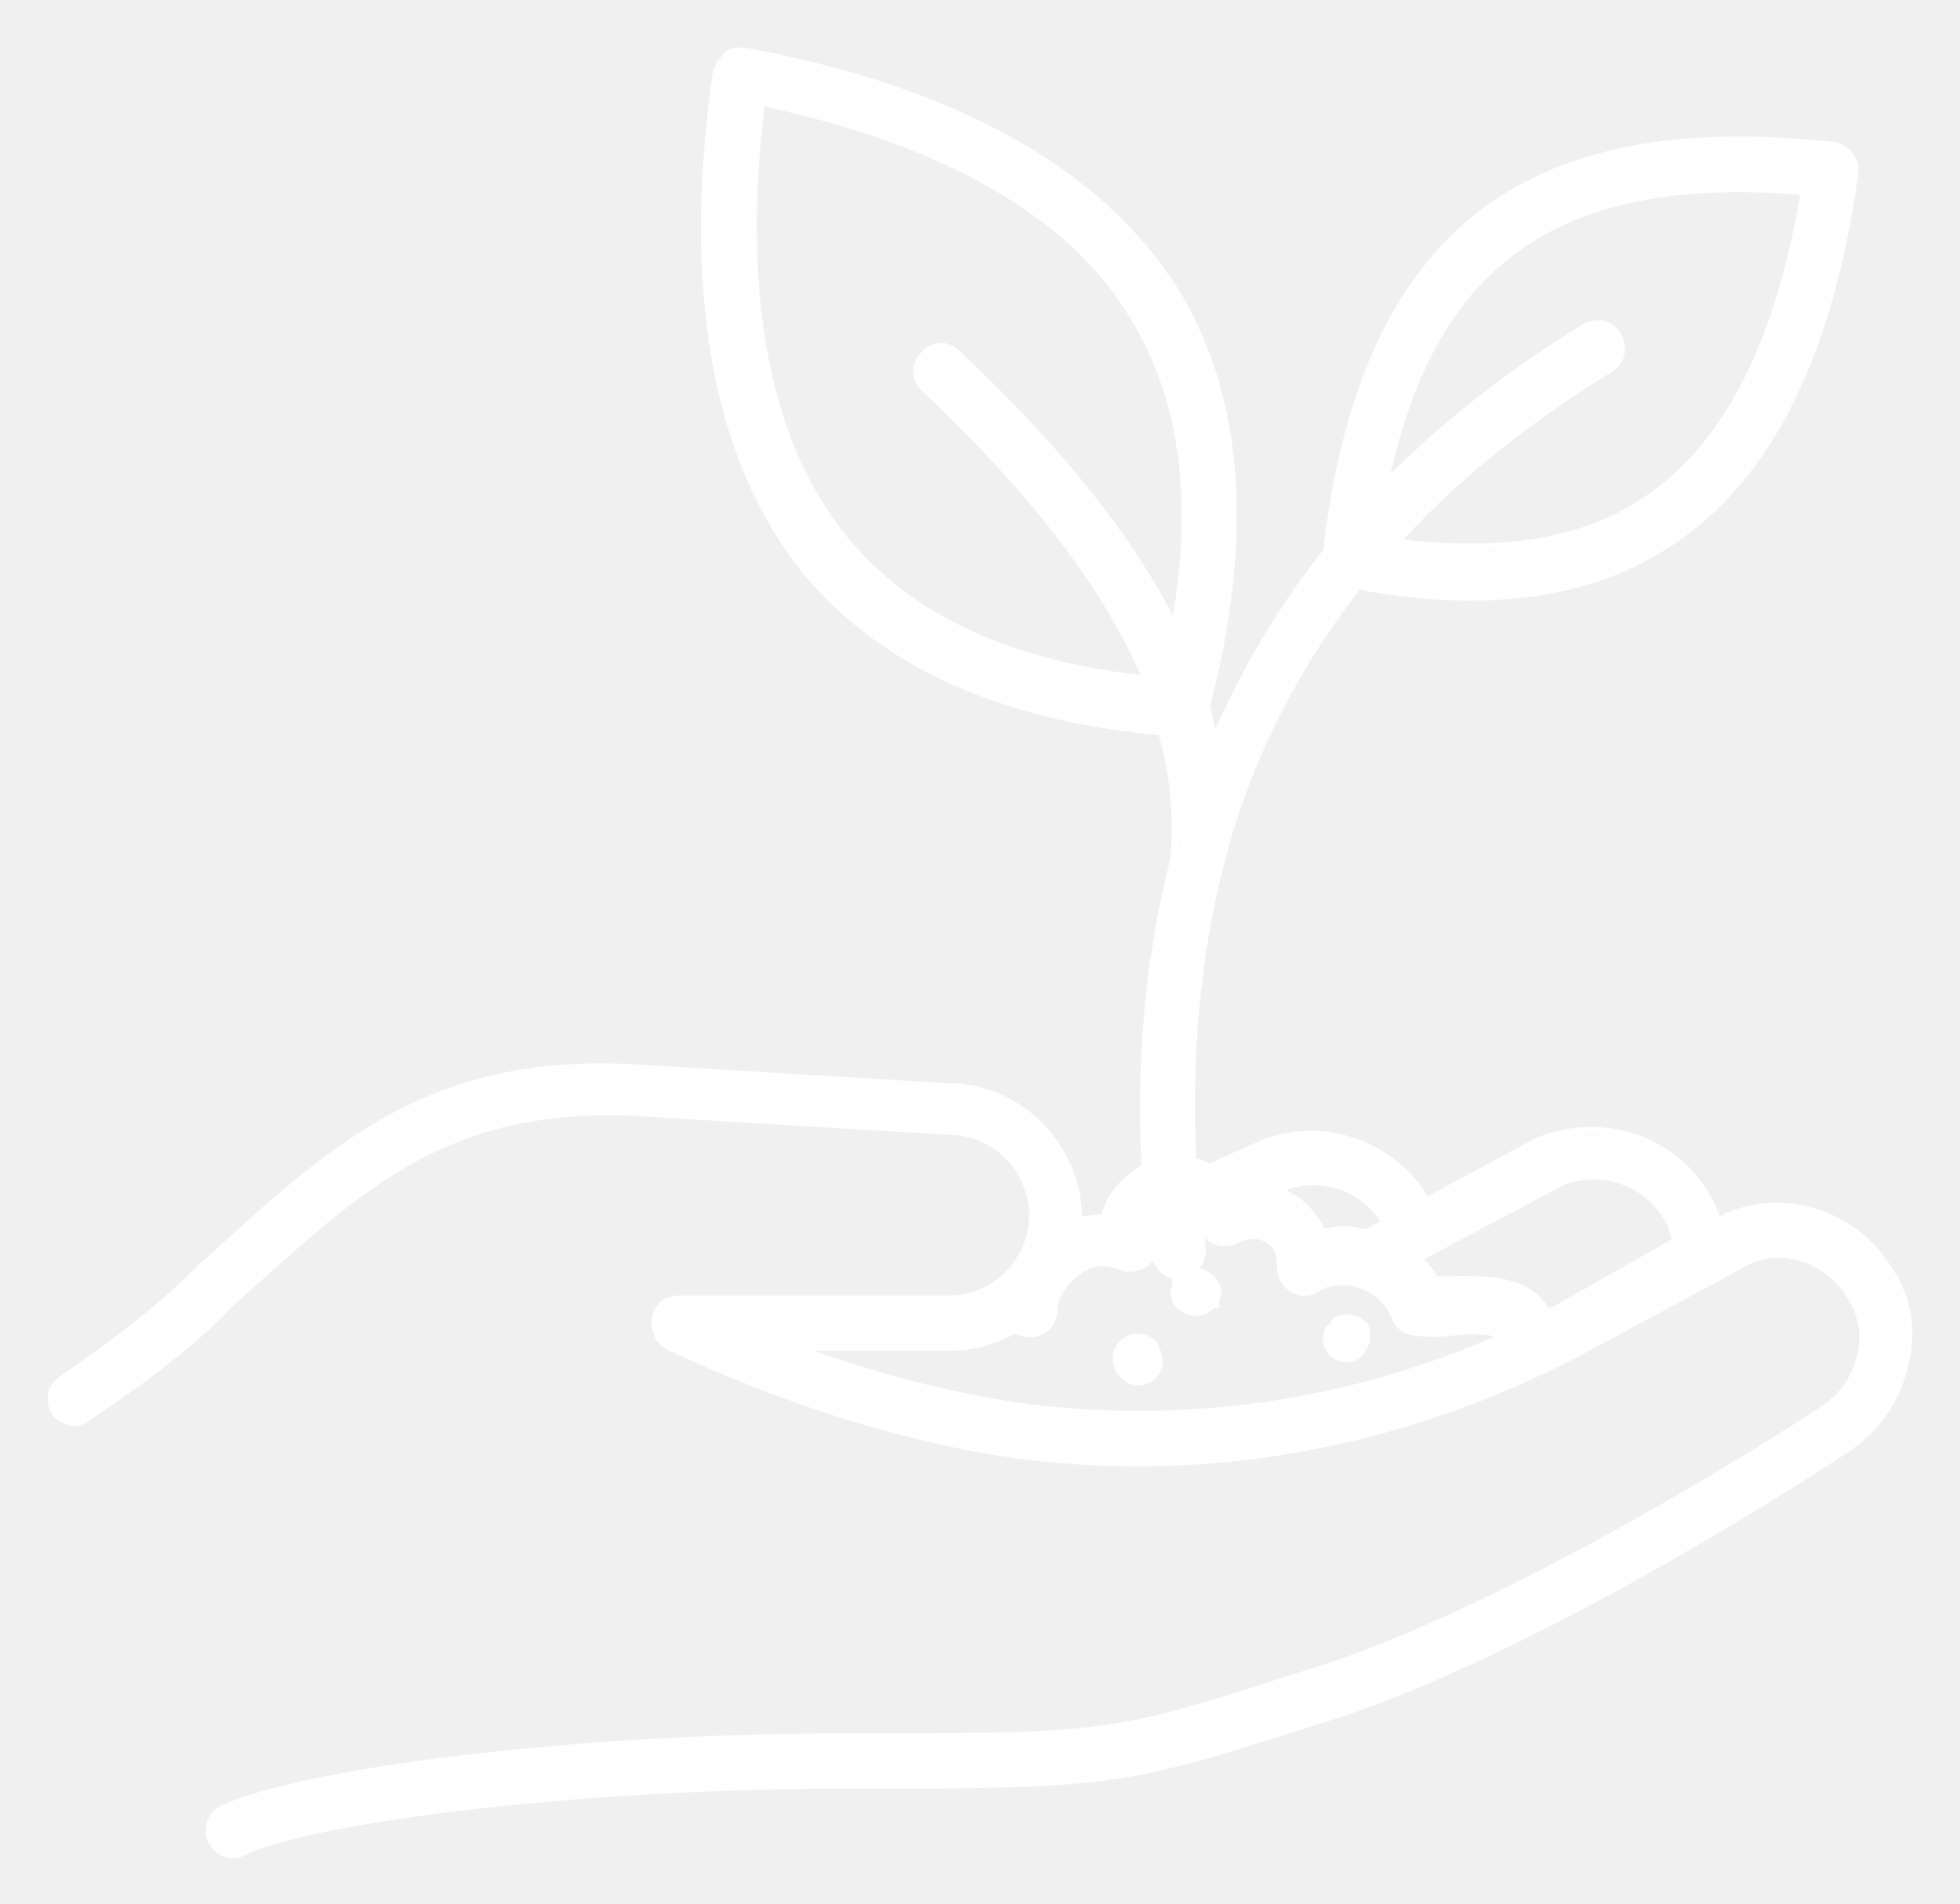
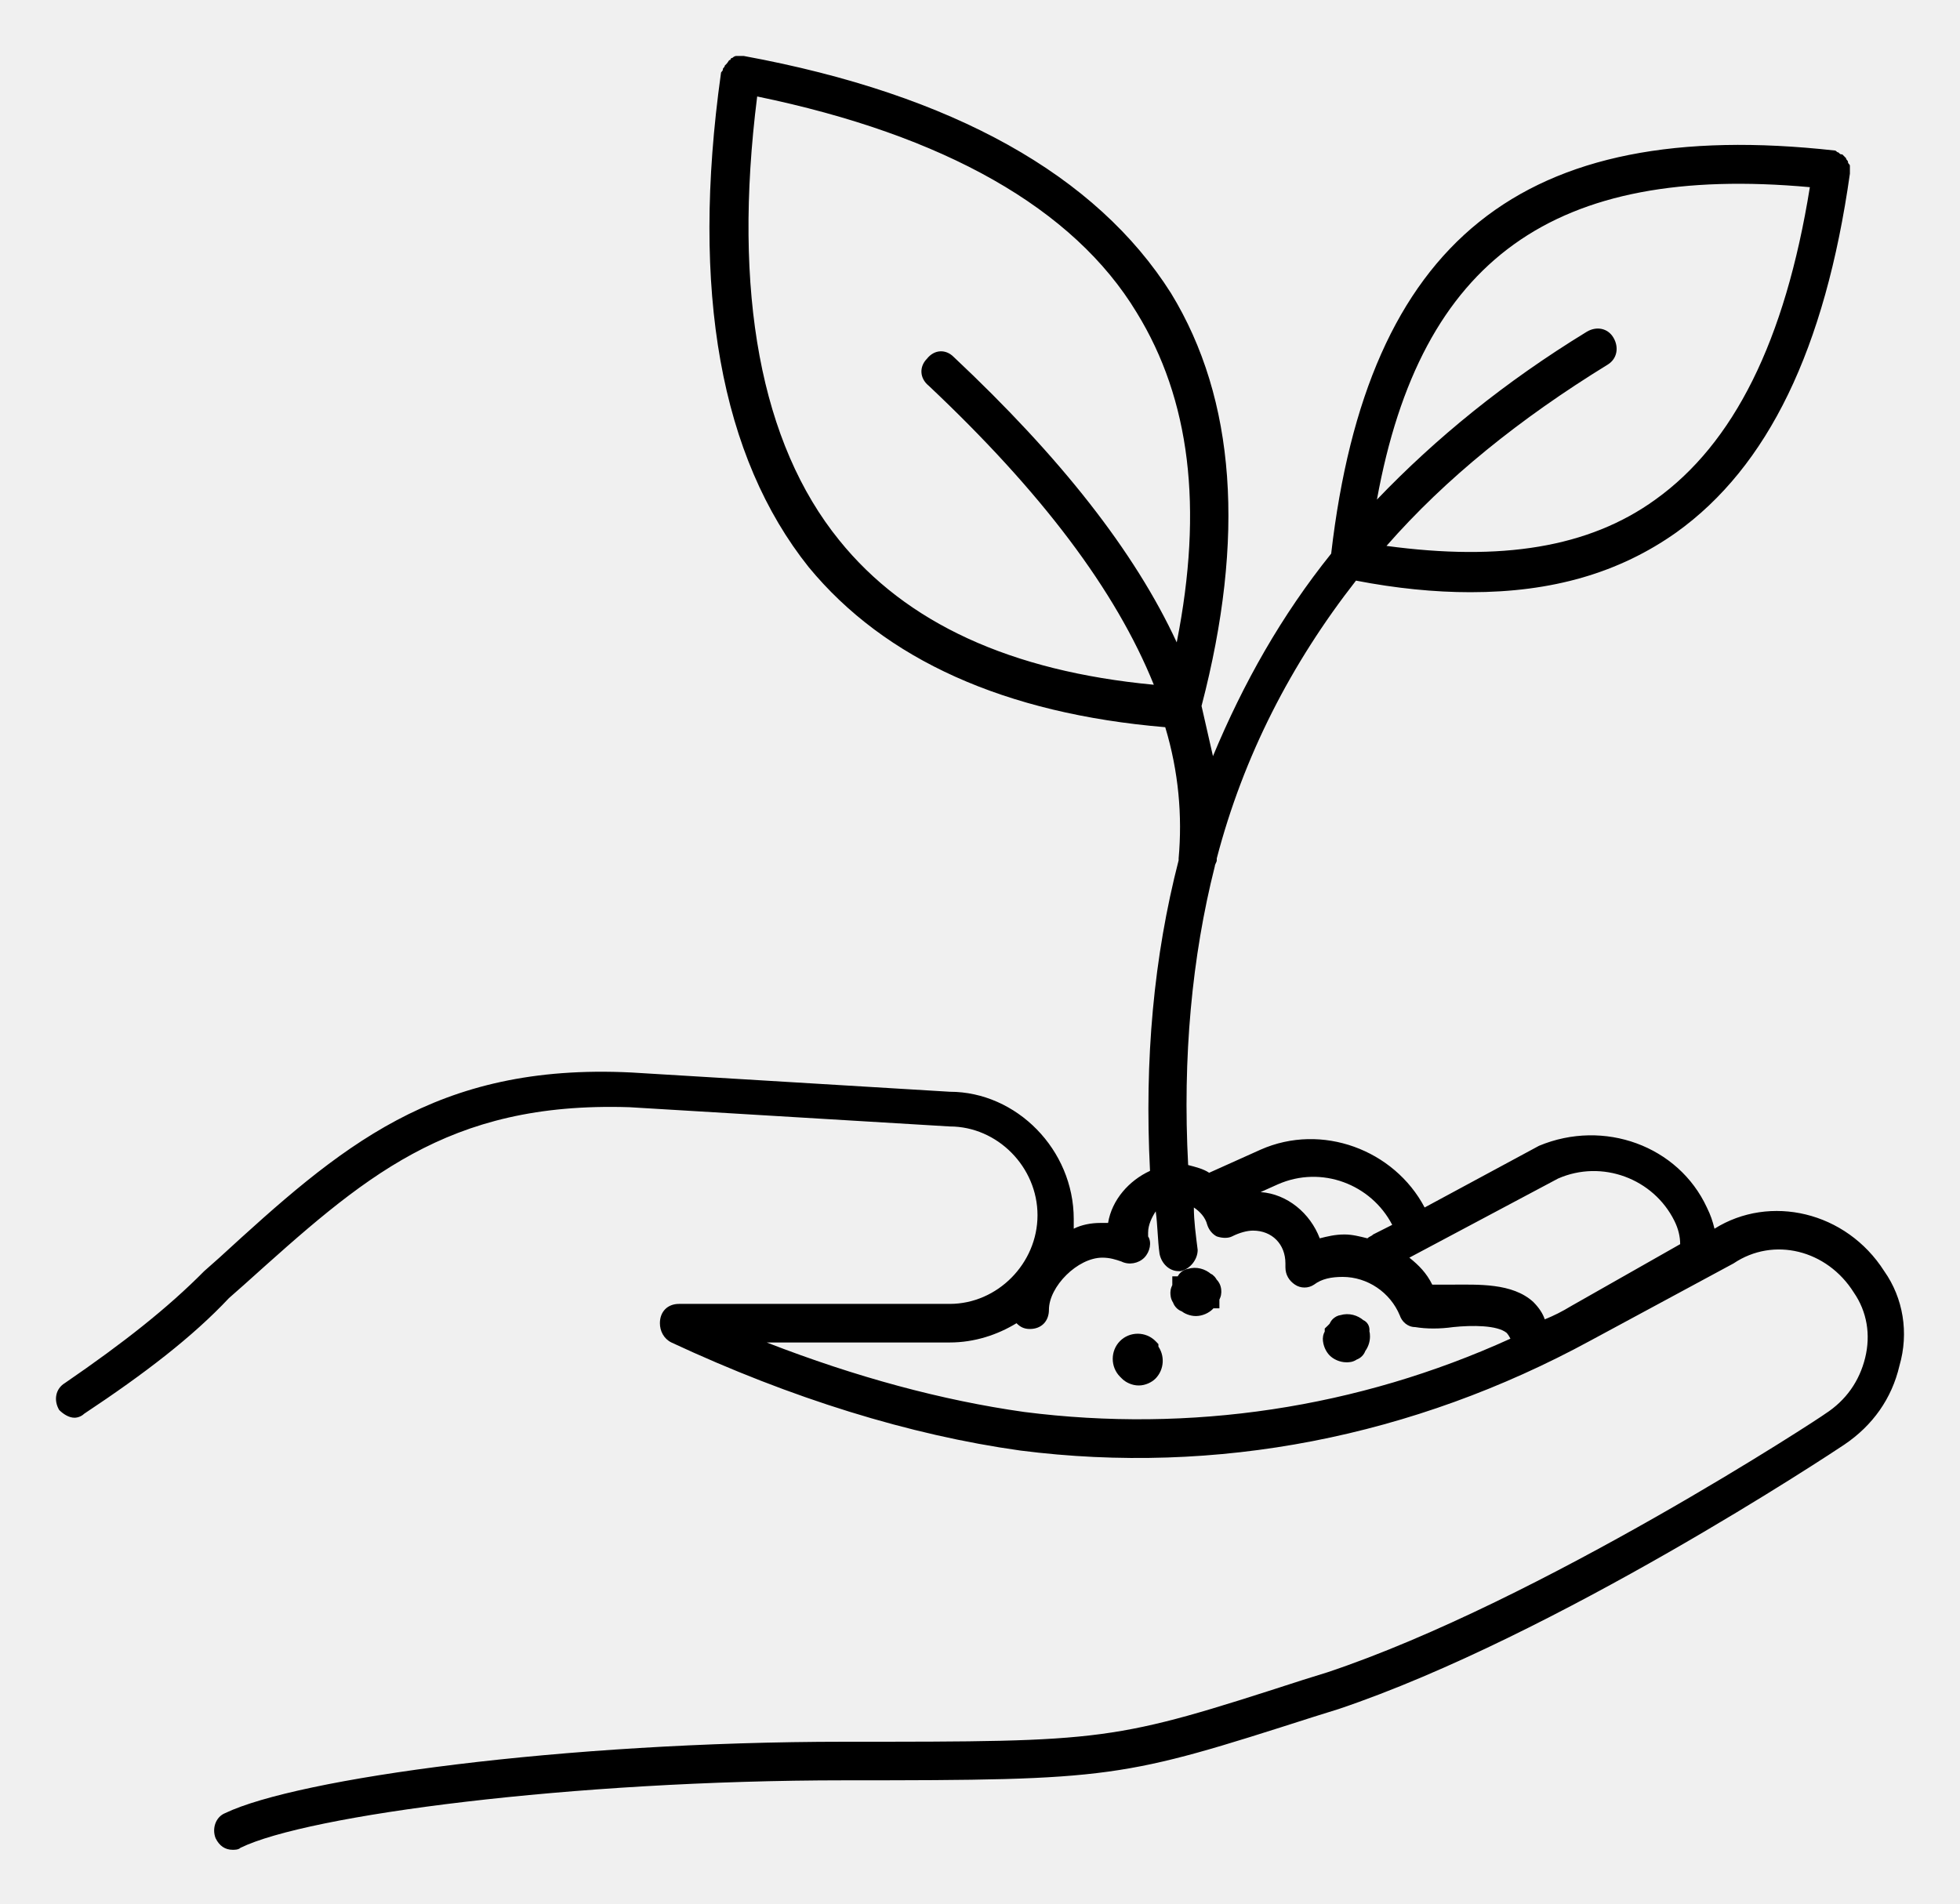
<svg xmlns="http://www.w3.org/2000/svg" width="35" height="34" viewBox="0 0 35 34" fill="none">
  <mask id="path-1-outside-1_6914_11613" maskUnits="userSpaceOnUse" x="0" y="0" width="35" height="34" fill="black">
-     <rect fill="white" width="35" height="34" />
+     <rect fill="currentColor" width="35" height="34" />
    <path d="M33.647 22.703C32.966 21.635 31.604 21.325 30.616 21.945C30.582 21.807 30.548 21.704 30.48 21.566C29.969 20.464 28.641 19.981 27.483 20.464L25.44 21.566C24.895 20.533 23.601 20.05 22.511 20.533L21.592 20.946C21.49 20.877 21.353 20.843 21.217 20.808C21.115 18.879 21.285 17.088 21.694 15.469C21.694 15.434 21.728 15.4 21.728 15.365C21.728 15.365 21.728 15.365 21.728 15.331C22.205 13.505 23.056 11.851 24.214 10.37C24.929 10.508 25.61 10.577 26.257 10.577C27.721 10.577 28.913 10.232 29.935 9.509C31.569 8.338 32.591 6.236 33.034 3.101C33.034 3.067 33.034 3.067 33.034 3.032C33.034 2.998 33.034 2.998 33.034 2.964C33.034 2.929 33 2.929 33 2.895C33 2.86 32.966 2.86 32.966 2.826L32.932 2.791L32.898 2.757C32.864 2.757 32.864 2.757 32.829 2.722C32.795 2.722 32.795 2.688 32.761 2.688C27.177 2.068 24.418 4.307 23.771 9.888C22.886 10.99 22.205 12.196 21.66 13.505C21.592 13.195 21.524 12.919 21.456 12.609C22.239 9.612 22.069 7.132 20.911 5.237C19.583 3.136 17.029 1.689 13.283 1C13.249 1 13.249 1 13.215 1C13.181 1 13.181 1 13.146 1C13.112 1 13.078 1.034 13.078 1.034C13.078 1.034 13.044 1.034 13.044 1.069C13.01 1.069 13.01 1.103 12.976 1.138L12.942 1.172C12.942 1.207 12.908 1.207 12.908 1.241C12.908 1.276 12.874 1.276 12.874 1.31C12.329 5.203 12.874 8.165 14.441 10.129C15.803 11.783 17.948 12.747 20.808 12.988C21.047 13.781 21.115 14.573 21.047 15.331V15.365C20.604 17.088 20.434 18.913 20.536 20.912C20.162 21.084 19.855 21.428 19.787 21.842C19.753 21.842 19.719 21.842 19.651 21.842C19.48 21.842 19.31 21.876 19.174 21.945C19.174 21.876 19.174 21.842 19.174 21.773C19.174 20.533 18.152 19.499 16.96 19.499L11.274 19.155C7.766 18.982 6.063 20.498 3.918 22.462L3.646 22.703C2.999 23.357 2.215 23.977 1.16 24.701C0.989 24.804 0.955 25.011 1.057 25.183C1.126 25.252 1.228 25.321 1.33 25.321C1.398 25.321 1.466 25.287 1.5 25.252C2.59 24.529 3.441 23.874 4.088 23.185L4.361 22.944C6.472 21.049 7.97 19.671 11.239 19.775L16.96 20.119C17.812 20.119 18.527 20.843 18.527 21.704C18.527 22.565 17.812 23.288 16.96 23.288H12.125C11.921 23.288 11.784 23.426 11.784 23.633C11.784 23.771 11.852 23.909 11.989 23.977C14.134 24.977 16.245 25.631 18.22 25.907C21.728 26.355 25.235 25.666 28.402 23.943L30.956 22.565C31.672 22.083 32.625 22.324 33.102 23.082C33.34 23.426 33.408 23.84 33.306 24.253C33.204 24.666 32.966 25.011 32.591 25.252C32.557 25.287 27.517 28.594 23.703 29.868L23.26 30.006C19.855 31.108 19.787 31.108 15.088 31.108C10.048 31.108 5.314 31.763 4.02 32.383C3.85 32.452 3.782 32.659 3.85 32.831C3.918 32.969 4.02 33.038 4.156 33.038C4.19 33.038 4.258 33.038 4.293 33.003C5.484 32.417 10.218 31.797 15.088 31.797C19.889 31.797 20.025 31.763 23.465 30.661L23.907 30.523C27.79 29.214 32.727 25.941 32.932 25.803C33.442 25.459 33.783 24.977 33.919 24.391C34.089 23.805 33.987 23.185 33.647 22.703ZM14.985 9.647C13.589 7.924 13.078 5.237 13.521 1.723C16.858 2.412 19.174 3.721 20.298 5.582C21.251 7.132 21.49 9.061 21.013 11.473C20.264 9.853 18.936 8.165 17.029 6.374C16.892 6.236 16.688 6.236 16.552 6.408C16.416 6.546 16.416 6.753 16.586 6.891C18.595 8.785 19.923 10.542 20.604 12.23C18.05 11.989 16.177 11.128 14.985 9.647ZM22.818 21.153C23.601 20.808 24.486 21.153 24.861 21.876L24.52 22.048C24.486 22.083 24.452 22.083 24.418 22.117C24.282 22.083 24.146 22.048 24.009 22.048C23.839 22.048 23.703 22.083 23.567 22.117C23.397 21.669 22.988 21.325 22.511 21.291L22.818 21.153ZM32.319 3.343C31.876 6.098 30.956 7.924 29.56 8.923C28.368 9.784 26.802 10.026 24.759 9.75C25.814 8.544 27.142 7.476 28.709 6.512C28.879 6.408 28.913 6.202 28.811 6.03C28.709 5.857 28.505 5.823 28.334 5.926C26.87 6.822 25.644 7.821 24.588 8.923C25.372 4.617 27.755 2.929 32.319 3.343ZM18.288 25.218C16.824 25.011 15.292 24.598 13.691 23.977H16.96C17.403 23.977 17.812 23.84 18.152 23.633C18.22 23.702 18.289 23.736 18.391 23.736C18.595 23.736 18.731 23.599 18.731 23.392C18.731 22.979 19.242 22.462 19.685 22.462C19.821 22.462 19.923 22.496 20.025 22.531C20.162 22.599 20.332 22.565 20.434 22.462C20.536 22.358 20.57 22.186 20.502 22.083C20.502 22.083 20.502 22.048 20.502 22.014C20.502 21.876 20.57 21.738 20.638 21.635C20.672 21.876 20.672 22.152 20.706 22.393C20.74 22.565 20.877 22.703 21.047 22.703H21.081C21.251 22.668 21.387 22.496 21.387 22.324C21.353 22.048 21.319 21.807 21.319 21.566C21.422 21.635 21.524 21.738 21.558 21.876C21.592 21.979 21.66 22.048 21.728 22.083C21.83 22.117 21.932 22.117 22 22.083C22.137 22.014 22.273 21.979 22.375 21.979C22.715 21.979 22.954 22.221 22.954 22.565V22.634C22.954 22.772 23.022 22.875 23.124 22.944C23.226 23.013 23.363 23.013 23.465 22.944C23.601 22.841 23.771 22.806 23.976 22.806C24.418 22.806 24.827 23.082 24.997 23.495C25.031 23.599 25.133 23.702 25.27 23.702C25.474 23.736 25.712 23.736 25.951 23.702C26.291 23.667 26.734 23.667 26.904 23.805C26.904 23.805 26.938 23.84 26.972 23.909C24.248 25.149 21.251 25.597 18.288 25.218ZM28.062 23.323C27.892 23.426 27.755 23.495 27.585 23.564C27.551 23.461 27.483 23.357 27.381 23.254C27.006 22.91 26.393 22.944 25.916 22.944C25.78 22.944 25.678 22.944 25.576 22.944C25.474 22.737 25.338 22.599 25.167 22.462L27.823 21.049C28.607 20.705 29.526 21.049 29.901 21.807C29.969 21.945 30.003 22.083 30.003 22.221L28.062 23.323Z" />
  </mask>
-   <path d="M33.647 22.703C32.966 21.635 31.604 21.325 30.616 21.945C30.582 21.807 30.548 21.704 30.48 21.566C29.969 20.464 28.641 19.981 27.483 20.464L25.44 21.566C24.895 20.533 23.601 20.05 22.511 20.533L21.592 20.946C21.49 20.877 21.353 20.843 21.217 20.808C21.115 18.879 21.285 17.088 21.694 15.469C21.694 15.434 21.728 15.4 21.728 15.365C21.728 15.365 21.728 15.365 21.728 15.331C22.205 13.505 23.056 11.851 24.214 10.37C24.929 10.508 25.61 10.577 26.257 10.577C27.721 10.577 28.913 10.232 29.935 9.509C31.569 8.338 32.591 6.236 33.034 3.101C33.034 3.067 33.034 3.067 33.034 3.032C33.034 2.998 33.034 2.998 33.034 2.964C33.034 2.929 33 2.929 33 2.895C33 2.86 32.966 2.86 32.966 2.826L32.932 2.791L32.898 2.757C32.864 2.757 32.864 2.757 32.829 2.722C32.795 2.722 32.795 2.688 32.761 2.688C27.177 2.068 24.418 4.307 23.771 9.888C22.886 10.99 22.205 12.196 21.66 13.505C21.592 13.195 21.524 12.919 21.456 12.609C22.239 9.612 22.069 7.132 20.911 5.237C19.583 3.136 17.029 1.689 13.283 1C13.249 1 13.249 1 13.215 1C13.181 1 13.181 1 13.146 1C13.112 1 13.078 1.034 13.078 1.034C13.078 1.034 13.044 1.034 13.044 1.069C13.01 1.069 13.01 1.103 12.976 1.138L12.942 1.172C12.942 1.207 12.908 1.207 12.908 1.241C12.908 1.276 12.874 1.276 12.874 1.31C12.329 5.203 12.874 8.165 14.441 10.129C15.803 11.783 17.948 12.747 20.808 12.988C21.047 13.781 21.115 14.573 21.047 15.331V15.365C20.604 17.088 20.434 18.913 20.536 20.912C20.162 21.084 19.855 21.428 19.787 21.842C19.753 21.842 19.719 21.842 19.651 21.842C19.48 21.842 19.31 21.876 19.174 21.945C19.174 21.876 19.174 21.842 19.174 21.773C19.174 20.533 18.152 19.499 16.96 19.499L11.274 19.155C7.766 18.982 6.063 20.498 3.918 22.462L3.646 22.703C2.999 23.357 2.215 23.977 1.16 24.701C0.989 24.804 0.955 25.011 1.057 25.183C1.126 25.252 1.228 25.321 1.33 25.321C1.398 25.321 1.466 25.287 1.5 25.252C2.59 24.529 3.441 23.874 4.088 23.185L4.361 22.944C6.472 21.049 7.97 19.671 11.239 19.775L16.96 20.119C17.812 20.119 18.527 20.843 18.527 21.704C18.527 22.565 17.812 23.288 16.96 23.288H12.125C11.921 23.288 11.784 23.426 11.784 23.633C11.784 23.771 11.852 23.909 11.989 23.977C14.134 24.977 16.245 25.631 18.22 25.907C21.728 26.355 25.235 25.666 28.402 23.943L30.956 22.565C31.672 22.083 32.625 22.324 33.102 23.082C33.34 23.426 33.408 23.84 33.306 24.253C33.204 24.666 32.966 25.011 32.591 25.252C32.557 25.287 27.517 28.594 23.703 29.868L23.26 30.006C19.855 31.108 19.787 31.108 15.088 31.108C10.048 31.108 5.314 31.763 4.02 32.383C3.85 32.452 3.782 32.659 3.85 32.831C3.918 32.969 4.02 33.038 4.156 33.038C4.19 33.038 4.258 33.038 4.293 33.003C5.484 32.417 10.218 31.797 15.088 31.797C19.889 31.797 20.025 31.763 23.465 30.661L23.907 30.523C27.79 29.214 32.727 25.941 32.932 25.803C33.442 25.459 33.783 24.977 33.919 24.391C34.089 23.805 33.987 23.185 33.647 22.703ZM14.985 9.647C13.589 7.924 13.078 5.237 13.521 1.723C16.858 2.412 19.174 3.721 20.298 5.582C21.251 7.132 21.49 9.061 21.013 11.473C20.264 9.853 18.936 8.165 17.029 6.374C16.892 6.236 16.688 6.236 16.552 6.408C16.416 6.546 16.416 6.753 16.586 6.891C18.595 8.785 19.923 10.542 20.604 12.23C18.05 11.989 16.177 11.128 14.985 9.647ZM22.818 21.153C23.601 20.808 24.486 21.153 24.861 21.876L24.52 22.048C24.486 22.083 24.452 22.083 24.418 22.117C24.282 22.083 24.146 22.048 24.009 22.048C23.839 22.048 23.703 22.083 23.567 22.117C23.397 21.669 22.988 21.325 22.511 21.291L22.818 21.153ZM32.319 3.343C31.876 6.098 30.956 7.924 29.56 8.923C28.368 9.784 26.802 10.026 24.759 9.75C25.814 8.544 27.142 7.476 28.709 6.512C28.879 6.408 28.913 6.202 28.811 6.03C28.709 5.857 28.505 5.823 28.334 5.926C26.87 6.822 25.644 7.821 24.588 8.923C25.372 4.617 27.755 2.929 32.319 3.343ZM18.288 25.218C16.824 25.011 15.292 24.598 13.691 23.977H16.96C17.403 23.977 17.812 23.84 18.152 23.633C18.22 23.702 18.289 23.736 18.391 23.736C18.595 23.736 18.731 23.599 18.731 23.392C18.731 22.979 19.242 22.462 19.685 22.462C19.821 22.462 19.923 22.496 20.025 22.531C20.162 22.599 20.332 22.565 20.434 22.462C20.536 22.358 20.57 22.186 20.502 22.083C20.502 22.083 20.502 22.048 20.502 22.014C20.502 21.876 20.57 21.738 20.638 21.635C20.672 21.876 20.672 22.152 20.706 22.393C20.74 22.565 20.877 22.703 21.047 22.703H21.081C21.251 22.668 21.387 22.496 21.387 22.324C21.353 22.048 21.319 21.807 21.319 21.566C21.422 21.635 21.524 21.738 21.558 21.876C21.592 21.979 21.66 22.048 21.728 22.083C21.83 22.117 21.932 22.117 22 22.083C22.137 22.014 22.273 21.979 22.375 21.979C22.715 21.979 22.954 22.221 22.954 22.565V22.634C22.954 22.772 23.022 22.875 23.124 22.944C23.226 23.013 23.363 23.013 23.465 22.944C23.601 22.841 23.771 22.806 23.976 22.806C24.418 22.806 24.827 23.082 24.997 23.495C25.031 23.599 25.133 23.702 25.27 23.702C25.474 23.736 25.712 23.736 25.951 23.702C26.291 23.667 26.734 23.667 26.904 23.805C26.904 23.805 26.938 23.84 26.972 23.909C24.248 25.149 21.251 25.597 18.288 25.218ZM28.062 23.323C27.892 23.426 27.755 23.495 27.585 23.564C27.551 23.461 27.483 23.357 27.381 23.254C27.006 22.91 26.393 22.944 25.916 22.944C25.78 22.944 25.678 22.944 25.576 22.944C25.474 22.737 25.338 22.599 25.167 22.462L27.823 21.049C28.607 20.705 29.526 21.049 29.901 21.807C29.969 21.945 30.003 22.083 30.003 22.221L28.062 23.323Z" fill="white" />
-   <path d="M33.647 22.703C32.966 21.635 31.604 21.325 30.616 21.945C30.582 21.807 30.548 21.704 30.48 21.566C29.969 20.464 28.641 19.981 27.483 20.464L25.44 21.566C24.895 20.533 23.601 20.05 22.511 20.533L21.592 20.946C21.49 20.877 21.353 20.843 21.217 20.808C21.115 18.879 21.285 17.088 21.694 15.469C21.694 15.434 21.728 15.4 21.728 15.365C21.728 15.365 21.728 15.365 21.728 15.331C22.205 13.505 23.056 11.851 24.214 10.37C24.929 10.508 25.61 10.577 26.257 10.577C27.721 10.577 28.913 10.232 29.935 9.509C31.569 8.338 32.591 6.236 33.034 3.101C33.034 3.067 33.034 3.067 33.034 3.032C33.034 2.998 33.034 2.998 33.034 2.964C33.034 2.929 33 2.929 33 2.895C33 2.86 32.966 2.86 32.966 2.826L32.932 2.791L32.898 2.757C32.864 2.757 32.864 2.757 32.829 2.722C32.795 2.722 32.795 2.688 32.761 2.688C27.177 2.068 24.418 4.307 23.771 9.888C22.886 10.99 22.205 12.196 21.66 13.505C21.592 13.195 21.524 12.919 21.456 12.609C22.239 9.612 22.069 7.132 20.911 5.237C19.583 3.136 17.029 1.689 13.283 1C13.249 1 13.249 1 13.215 1C13.181 1 13.181 1 13.146 1C13.112 1 13.078 1.034 13.078 1.034C13.078 1.034 13.044 1.034 13.044 1.069C13.01 1.069 13.01 1.103 12.976 1.138L12.942 1.172C12.942 1.207 12.908 1.207 12.908 1.241C12.908 1.276 12.874 1.276 12.874 1.31C12.329 5.203 12.874 8.165 14.441 10.129C15.803 11.783 17.948 12.747 20.808 12.988C21.047 13.781 21.115 14.573 21.047 15.331V15.365C20.604 17.088 20.434 18.913 20.536 20.912C20.162 21.084 19.855 21.428 19.787 21.842C19.753 21.842 19.719 21.842 19.651 21.842C19.48 21.842 19.31 21.876 19.174 21.945C19.174 21.876 19.174 21.842 19.174 21.773C19.174 20.533 18.152 19.499 16.96 19.499L11.274 19.155C7.766 18.982 6.063 20.498 3.918 22.462L3.646 22.703C2.999 23.357 2.215 23.977 1.16 24.701C0.989 24.804 0.955 25.011 1.057 25.183C1.126 25.252 1.228 25.321 1.33 25.321C1.398 25.321 1.466 25.287 1.5 25.252C2.59 24.529 3.441 23.874 4.088 23.185L4.361 22.944C6.472 21.049 7.97 19.671 11.239 19.775L16.96 20.119C17.812 20.119 18.527 20.843 18.527 21.704C18.527 22.565 17.812 23.288 16.96 23.288H12.125C11.921 23.288 11.784 23.426 11.784 23.633C11.784 23.771 11.852 23.909 11.989 23.977C14.134 24.977 16.245 25.631 18.22 25.907C21.728 26.355 25.235 25.666 28.402 23.943L30.956 22.565C31.672 22.083 32.625 22.324 33.102 23.082C33.34 23.426 33.408 23.84 33.306 24.253C33.204 24.666 32.966 25.011 32.591 25.252C32.557 25.287 27.517 28.594 23.703 29.868L23.26 30.006C19.855 31.108 19.787 31.108 15.088 31.108C10.048 31.108 5.314 31.763 4.02 32.383C3.85 32.452 3.782 32.659 3.85 32.831C3.918 32.969 4.02 33.038 4.156 33.038C4.19 33.038 4.258 33.038 4.293 33.003C5.484 32.417 10.218 31.797 15.088 31.797C19.889 31.797 20.025 31.763 23.465 30.661L23.907 30.523C27.79 29.214 32.727 25.941 32.932 25.803C33.442 25.459 33.783 24.977 33.919 24.391C34.089 23.805 33.987 23.185 33.647 22.703ZM14.985 9.647C13.589 7.924 13.078 5.237 13.521 1.723C16.858 2.412 19.174 3.721 20.298 5.582C21.251 7.132 21.49 9.061 21.013 11.473C20.264 9.853 18.936 8.165 17.029 6.374C16.892 6.236 16.688 6.236 16.552 6.408C16.416 6.546 16.416 6.753 16.586 6.891C18.595 8.785 19.923 10.542 20.604 12.23C18.05 11.989 16.177 11.128 14.985 9.647ZM22.818 21.153C23.601 20.808 24.486 21.153 24.861 21.876L24.52 22.048C24.486 22.083 24.452 22.083 24.418 22.117C24.282 22.083 24.146 22.048 24.009 22.048C23.839 22.048 23.703 22.083 23.567 22.117C23.397 21.669 22.988 21.325 22.511 21.291L22.818 21.153ZM32.319 3.343C31.876 6.098 30.956 7.924 29.56 8.923C28.368 9.784 26.802 10.026 24.759 9.75C25.814 8.544 27.142 7.476 28.709 6.512C28.879 6.408 28.913 6.202 28.811 6.03C28.709 5.857 28.505 5.823 28.334 5.926C26.87 6.822 25.644 7.821 24.588 8.923C25.372 4.617 27.755 2.929 32.319 3.343ZM18.288 25.218C16.824 25.011 15.292 24.598 13.691 23.977H16.96C17.403 23.977 17.812 23.84 18.152 23.633C18.22 23.702 18.289 23.736 18.391 23.736C18.595 23.736 18.731 23.599 18.731 23.392C18.731 22.979 19.242 22.462 19.685 22.462C19.821 22.462 19.923 22.496 20.025 22.531C20.162 22.599 20.332 22.565 20.434 22.462C20.536 22.358 20.57 22.186 20.502 22.083C20.502 22.083 20.502 22.048 20.502 22.014C20.502 21.876 20.57 21.738 20.638 21.635C20.672 21.876 20.672 22.152 20.706 22.393C20.74 22.565 20.877 22.703 21.047 22.703H21.081C21.251 22.668 21.387 22.496 21.387 22.324C21.353 22.048 21.319 21.807 21.319 21.566C21.422 21.635 21.524 21.738 21.558 21.876C21.592 21.979 21.66 22.048 21.728 22.083C21.83 22.117 21.932 22.117 22 22.083C22.137 22.014 22.273 21.979 22.375 21.979C22.715 21.979 22.954 22.221 22.954 22.565V22.634C22.954 22.772 23.022 22.875 23.124 22.944C23.226 23.013 23.363 23.013 23.465 22.944C23.601 22.841 23.771 22.806 23.976 22.806C24.418 22.806 24.827 23.082 24.997 23.495C25.031 23.599 25.133 23.702 25.27 23.702C25.474 23.736 25.712 23.736 25.951 23.702C26.291 23.667 26.734 23.667 26.904 23.805C26.904 23.805 26.938 23.84 26.972 23.909C24.248 25.149 21.251 25.597 18.288 25.218ZM28.062 23.323C27.892 23.426 27.755 23.495 27.585 23.564C27.551 23.461 27.483 23.357 27.381 23.254C27.006 22.91 26.393 22.944 25.916 22.944C25.78 22.944 25.678 22.944 25.576 22.944C25.474 22.737 25.338 22.599 25.167 22.462L27.823 21.049C28.607 20.705 29.526 21.049 29.901 21.807C29.969 21.945 30.003 22.083 30.003 22.221L28.062 23.323Z" stroke="white" stroke-width="0.3" mask="url(#path-1-outside-1_6914_11613)" />
-   <path d="M20.595 24.08V24.043L20.569 24.016C20.431 23.877 20.202 23.877 20.064 24.016C19.927 24.155 19.927 24.384 20.064 24.523L20.099 24.558C20.148 24.608 20.239 24.654 20.334 24.654C20.428 24.654 20.519 24.608 20.569 24.558C20.697 24.428 20.706 24.221 20.595 24.08V24.08Z" fill="white" stroke="white" stroke-width="0.182" />
-   <path d="M21.088 22.884C21.087 22.885 21.087 22.886 21.086 22.887H21.025V22.973C21.024 22.976 21.021 22.981 21.017 22.989C21.017 22.99 21.017 22.99 21.017 22.99C21.013 22.998 21.007 23.011 21.002 23.024C20.997 23.038 20.991 23.058 20.991 23.081C20.991 23.082 20.991 23.083 20.991 23.084C20.991 23.116 20.991 23.17 21.03 23.224C21.038 23.253 21.055 23.278 21.073 23.296C21.09 23.314 21.114 23.33 21.143 23.339C21.195 23.38 21.274 23.414 21.355 23.414C21.449 23.414 21.54 23.368 21.59 23.318C21.604 23.304 21.614 23.29 21.621 23.279C21.622 23.278 21.622 23.277 21.623 23.276H21.684V23.19C21.685 23.186 21.687 23.182 21.692 23.173C21.692 23.173 21.692 23.173 21.692 23.172C21.696 23.164 21.702 23.152 21.707 23.139C21.712 23.125 21.718 23.105 21.718 23.081C21.718 23.08 21.718 23.079 21.718 23.079C21.718 23.042 21.718 22.975 21.658 22.914C21.652 22.908 21.651 22.906 21.647 22.899C21.644 22.895 21.641 22.889 21.635 22.88C21.629 22.871 21.617 22.854 21.598 22.84C21.588 22.834 21.579 22.829 21.569 22.825C21.483 22.751 21.36 22.712 21.235 22.75C21.196 22.755 21.163 22.775 21.141 22.798C21.123 22.816 21.107 22.84 21.099 22.869C21.094 22.874 21.091 22.88 21.088 22.884Z" fill="white" stroke="white" stroke-width="0.182" />
-   <path d="M24.373 23.871C24.373 23.849 24.373 23.817 24.36 23.782C24.363 23.773 24.364 23.764 24.364 23.753C24.364 23.697 24.329 23.667 24.293 23.653C24.207 23.578 24.084 23.539 23.957 23.577C23.918 23.581 23.886 23.602 23.863 23.624C23.846 23.641 23.831 23.664 23.823 23.691L23.774 23.741L23.747 23.767V23.8C23.746 23.803 23.744 23.807 23.74 23.816C23.74 23.816 23.739 23.817 23.739 23.817C23.735 23.825 23.729 23.837 23.724 23.85C23.719 23.865 23.713 23.885 23.713 23.908C23.713 24.002 23.758 24.094 23.808 24.144C23.858 24.195 23.949 24.24 24.043 24.24C24.044 24.24 24.045 24.24 24.046 24.24C24.077 24.24 24.132 24.241 24.186 24.2C24.215 24.192 24.239 24.175 24.257 24.157C24.275 24.139 24.291 24.115 24.299 24.086C24.34 24.034 24.373 23.955 24.373 23.873C24.373 23.873 24.373 23.872 24.373 23.871Z" fill="white" stroke="white" stroke-width="0.182" />
+   <path d="M33.647 22.703C32.966 21.635 31.604 21.325 30.616 21.945C30.582 21.807 30.548 21.704 30.48 21.566C29.969 20.464 28.641 19.981 27.483 20.464L25.44 21.566C24.895 20.533 23.601 20.05 22.511 20.533L21.592 20.946C21.49 20.877 21.353 20.843 21.217 20.808C21.115 18.879 21.285 17.088 21.694 15.469C21.694 15.434 21.728 15.4 21.728 15.365C21.728 15.365 21.728 15.365 21.728 15.331C22.205 13.505 23.056 11.851 24.214 10.37C24.929 10.508 25.61 10.577 26.257 10.577C27.721 10.577 28.913 10.232 29.935 9.509C31.569 8.338 32.591 6.236 33.034 3.101C33.034 3.067 33.034 3.067 33.034 3.032C33.034 2.998 33.034 2.998 33.034 2.964C33.034 2.929 33 2.929 33 2.895C33 2.86 32.966 2.86 32.966 2.826L32.932 2.791L32.898 2.757C32.864 2.757 32.864 2.757 32.829 2.722C32.795 2.722 32.795 2.688 32.761 2.688C27.177 2.068 24.418 4.307 23.771 9.888C22.886 10.99 22.205 12.196 21.66 13.505C21.592 13.195 21.524 12.919 21.456 12.609C22.239 9.612 22.069 7.132 20.911 5.237C19.583 3.136 17.029 1.689 13.283 1C13.249 1 13.249 1 13.215 1C13.181 1 13.181 1 13.146 1C13.112 1 13.078 1.034 13.078 1.034C13.078 1.034 13.044 1.034 13.044 1.069C13.01 1.069 13.01 1.103 12.976 1.138L12.942 1.172C12.942 1.207 12.908 1.207 12.908 1.241C12.908 1.276 12.874 1.276 12.874 1.31C12.329 5.203 12.874 8.165 14.441 10.129C15.803 11.783 17.948 12.747 20.808 12.988C21.047 13.781 21.115 14.573 21.047 15.331V15.365C20.604 17.088 20.434 18.913 20.536 20.912C20.162 21.084 19.855 21.428 19.787 21.842C19.753 21.842 19.719 21.842 19.651 21.842C19.48 21.842 19.31 21.876 19.174 21.945C19.174 21.876 19.174 21.842 19.174 21.773C19.174 20.533 18.152 19.499 16.96 19.499L11.274 19.155C7.766 18.982 6.063 20.498 3.918 22.462L3.646 22.703C2.999 23.357 2.215 23.977 1.16 24.701C0.989 24.804 0.955 25.011 1.057 25.183C1.126 25.252 1.228 25.321 1.33 25.321C1.398 25.321 1.466 25.287 1.5 25.252C2.59 24.529 3.441 23.874 4.088 23.185L4.361 22.944C6.472 21.049 7.97 19.671 11.239 19.775L16.96 20.119C17.812 20.119 18.527 20.843 18.527 21.704C18.527 22.565 17.812 23.288 16.96 23.288H12.125C11.921 23.288 11.784 23.426 11.784 23.633C11.784 23.771 11.852 23.909 11.989 23.977C14.134 24.977 16.245 25.631 18.22 25.907C21.728 26.355 25.235 25.666 28.402 23.943L30.956 22.565C31.672 22.083 32.625 22.324 33.102 23.082C33.34 23.426 33.408 23.84 33.306 24.253C33.204 24.666 32.966 25.011 32.591 25.252C32.557 25.287 27.517 28.594 23.703 29.868L23.26 30.006C19.855 31.108 19.787 31.108 15.088 31.108C10.048 31.108 5.314 31.763 4.02 32.383C3.85 32.452 3.782 32.659 3.85 32.831C3.918 32.969 4.02 33.038 4.156 33.038C4.19 33.038 4.258 33.038 4.293 33.003C5.484 32.417 10.218 31.797 15.088 31.797C19.889 31.797 20.025 31.763 23.465 30.661L23.907 30.523C27.79 29.214 32.727 25.941 32.932 25.803C33.442 25.459 33.783 24.977 33.919 24.391C34.089 23.805 33.987 23.185 33.647 22.703ZM14.985 9.647C13.589 7.924 13.078 5.237 13.521 1.723C16.858 2.412 19.174 3.721 20.298 5.582C21.251 7.132 21.49 9.061 21.013 11.473C20.264 9.853 18.936 8.165 17.029 6.374C16.892 6.236 16.688 6.236 16.552 6.408C16.416 6.546 16.416 6.753 16.586 6.891C18.595 8.785 19.923 10.542 20.604 12.23C18.05 11.989 16.177 11.128 14.985 9.647ZM22.818 21.153C23.601 20.808 24.486 21.153 24.861 21.876L24.52 22.048C24.486 22.083 24.452 22.083 24.418 22.117C24.282 22.083 24.146 22.048 24.009 22.048C23.839 22.048 23.703 22.083 23.567 22.117C23.397 21.669 22.988 21.325 22.511 21.291L22.818 21.153ZM32.319 3.343C31.876 6.098 30.956 7.924 29.56 8.923C28.368 9.784 26.802 10.026 24.759 9.75C25.814 8.544 27.142 7.476 28.709 6.512C28.879 6.408 28.913 6.202 28.811 6.03C28.709 5.857 28.505 5.823 28.334 5.926C26.87 6.822 25.644 7.821 24.588 8.923C25.372 4.617 27.755 2.929 32.319 3.343ZM18.288 25.218C16.824 25.011 15.292 24.598 13.691 23.977H16.96C17.403 23.977 17.812 23.84 18.152 23.633C18.22 23.702 18.289 23.736 18.391 23.736C18.595 23.736 18.731 23.599 18.731 23.392C18.731 22.979 19.242 22.462 19.685 22.462C19.821 22.462 19.923 22.496 20.025 22.531C20.162 22.599 20.332 22.565 20.434 22.462C20.536 22.358 20.57 22.186 20.502 22.083C20.502 22.083 20.502 22.048 20.502 22.014C20.502 21.876 20.57 21.738 20.638 21.635C20.672 21.876 20.672 22.152 20.706 22.393C20.74 22.565 20.877 22.703 21.047 22.703H21.081C21.251 22.668 21.387 22.496 21.387 22.324C21.353 22.048 21.319 21.807 21.319 21.566C21.422 21.635 21.524 21.738 21.558 21.876C21.592 21.979 21.66 22.048 21.728 22.083C21.83 22.117 21.932 22.117 22 22.083C22.137 22.014 22.273 21.979 22.375 21.979C22.715 21.979 22.954 22.221 22.954 22.565V22.634C22.954 22.772 23.022 22.875 23.124 22.944C23.226 23.013 23.363 23.013 23.465 22.944C23.601 22.841 23.771 22.806 23.976 22.806C24.418 22.806 24.827 23.082 24.997 23.495C25.031 23.599 25.133 23.702 25.27 23.702C25.474 23.736 25.712 23.736 25.951 23.702C26.291 23.667 26.734 23.667 26.904 23.805C26.904 23.805 26.938 23.84 26.972 23.909C24.248 25.149 21.251 25.597 18.288 25.218ZM28.062 23.323C27.892 23.426 27.755 23.495 27.585 23.564C27.551 23.461 27.483 23.357 27.381 23.254C27.006 22.91 26.393 22.944 25.916 22.944C25.78 22.944 25.678 22.944 25.576 22.944C25.474 22.737 25.338 22.599 25.167 22.462L27.823 21.049C28.607 20.705 29.526 21.049 29.901 21.807C29.969 21.945 30.003 22.083 30.003 22.221L28.062 23.323Z" fill="currentColor" />
+   <path d="M33.647 22.703C32.966 21.635 31.604 21.325 30.616 21.945C30.582 21.807 30.548 21.704 30.48 21.566C29.969 20.464 28.641 19.981 27.483 20.464L25.44 21.566C24.895 20.533 23.601 20.05 22.511 20.533L21.592 20.946C21.49 20.877 21.353 20.843 21.217 20.808C21.115 18.879 21.285 17.088 21.694 15.469C21.694 15.434 21.728 15.4 21.728 15.365C21.728 15.365 21.728 15.365 21.728 15.331C22.205 13.505 23.056 11.851 24.214 10.37C24.929 10.508 25.61 10.577 26.257 10.577C27.721 10.577 28.913 10.232 29.935 9.509C31.569 8.338 32.591 6.236 33.034 3.101C33.034 3.067 33.034 3.067 33.034 3.032C33.034 2.998 33.034 2.998 33.034 2.964C33.034 2.929 33 2.929 33 2.895C33 2.86 32.966 2.86 32.966 2.826L32.932 2.791L32.898 2.757C32.864 2.757 32.864 2.757 32.829 2.722C32.795 2.722 32.795 2.688 32.761 2.688C27.177 2.068 24.418 4.307 23.771 9.888C22.886 10.99 22.205 12.196 21.66 13.505C21.592 13.195 21.524 12.919 21.456 12.609C22.239 9.612 22.069 7.132 20.911 5.237C19.583 3.136 17.029 1.689 13.283 1C13.249 1 13.249 1 13.215 1C13.181 1 13.181 1 13.146 1C13.112 1 13.078 1.034 13.078 1.034C13.078 1.034 13.044 1.034 13.044 1.069C13.01 1.069 13.01 1.103 12.976 1.138L12.942 1.172C12.942 1.207 12.908 1.207 12.908 1.241C12.908 1.276 12.874 1.276 12.874 1.31C12.329 5.203 12.874 8.165 14.441 10.129C15.803 11.783 17.948 12.747 20.808 12.988C21.047 13.781 21.115 14.573 21.047 15.331V15.365C20.604 17.088 20.434 18.913 20.536 20.912C20.162 21.084 19.855 21.428 19.787 21.842C19.753 21.842 19.719 21.842 19.651 21.842C19.48 21.842 19.31 21.876 19.174 21.945C19.174 21.876 19.174 21.842 19.174 21.773C19.174 20.533 18.152 19.499 16.96 19.499L11.274 19.155C7.766 18.982 6.063 20.498 3.918 22.462L3.646 22.703C2.999 23.357 2.215 23.977 1.16 24.701C0.989 24.804 0.955 25.011 1.057 25.183C1.126 25.252 1.228 25.321 1.33 25.321C1.398 25.321 1.466 25.287 1.5 25.252C2.59 24.529 3.441 23.874 4.088 23.185L4.361 22.944C6.472 21.049 7.97 19.671 11.239 19.775L16.96 20.119C17.812 20.119 18.527 20.843 18.527 21.704C18.527 22.565 17.812 23.288 16.96 23.288H12.125C11.921 23.288 11.784 23.426 11.784 23.633C11.784 23.771 11.852 23.909 11.989 23.977C14.134 24.977 16.245 25.631 18.22 25.907C21.728 26.355 25.235 25.666 28.402 23.943L30.956 22.565C31.672 22.083 32.625 22.324 33.102 23.082C33.34 23.426 33.408 23.84 33.306 24.253C33.204 24.666 32.966 25.011 32.591 25.252C32.557 25.287 27.517 28.594 23.703 29.868L23.26 30.006C19.855 31.108 19.787 31.108 15.088 31.108C10.048 31.108 5.314 31.763 4.02 32.383C3.85 32.452 3.782 32.659 3.85 32.831C3.918 32.969 4.02 33.038 4.156 33.038C4.19 33.038 4.258 33.038 4.293 33.003C5.484 32.417 10.218 31.797 15.088 31.797C19.889 31.797 20.025 31.763 23.465 30.661L23.907 30.523C27.79 29.214 32.727 25.941 32.932 25.803C33.442 25.459 33.783 24.977 33.919 24.391C34.089 23.805 33.987 23.185 33.647 22.703ZM14.985 9.647C13.589 7.924 13.078 5.237 13.521 1.723C16.858 2.412 19.174 3.721 20.298 5.582C21.251 7.132 21.49 9.061 21.013 11.473C20.264 9.853 18.936 8.165 17.029 6.374C16.892 6.236 16.688 6.236 16.552 6.408C16.416 6.546 16.416 6.753 16.586 6.891C18.595 8.785 19.923 10.542 20.604 12.23C18.05 11.989 16.177 11.128 14.985 9.647ZM22.818 21.153C23.601 20.808 24.486 21.153 24.861 21.876L24.52 22.048C24.486 22.083 24.452 22.083 24.418 22.117C24.282 22.083 24.146 22.048 24.009 22.048C23.839 22.048 23.703 22.083 23.567 22.117C23.397 21.669 22.988 21.325 22.511 21.291L22.818 21.153ZM32.319 3.343C31.876 6.098 30.956 7.924 29.56 8.923C28.368 9.784 26.802 10.026 24.759 9.75C25.814 8.544 27.142 7.476 28.709 6.512C28.879 6.408 28.913 6.202 28.811 6.03C28.709 5.857 28.505 5.823 28.334 5.926C26.87 6.822 25.644 7.821 24.588 8.923C25.372 4.617 27.755 2.929 32.319 3.343ZM18.288 25.218C16.824 25.011 15.292 24.598 13.691 23.977H16.96C17.403 23.977 17.812 23.84 18.152 23.633C18.22 23.702 18.289 23.736 18.391 23.736C18.595 23.736 18.731 23.599 18.731 23.392C18.731 22.979 19.242 22.462 19.685 22.462C19.821 22.462 19.923 22.496 20.025 22.531C20.162 22.599 20.332 22.565 20.434 22.462C20.536 22.358 20.57 22.186 20.502 22.083C20.502 22.083 20.502 22.048 20.502 22.014C20.502 21.876 20.57 21.738 20.638 21.635C20.672 21.876 20.672 22.152 20.706 22.393C20.74 22.565 20.877 22.703 21.047 22.703H21.081C21.251 22.668 21.387 22.496 21.387 22.324C21.353 22.048 21.319 21.807 21.319 21.566C21.422 21.635 21.524 21.738 21.558 21.876C21.592 21.979 21.66 22.048 21.728 22.083C21.83 22.117 21.932 22.117 22 22.083C22.137 22.014 22.273 21.979 22.375 21.979C22.715 21.979 22.954 22.221 22.954 22.565V22.634C22.954 22.772 23.022 22.875 23.124 22.944C23.226 23.013 23.363 23.013 23.465 22.944C23.601 22.841 23.771 22.806 23.976 22.806C24.418 22.806 24.827 23.082 24.997 23.495C25.031 23.599 25.133 23.702 25.27 23.702C25.474 23.736 25.712 23.736 25.951 23.702C26.291 23.667 26.734 23.667 26.904 23.805C26.904 23.805 26.938 23.84 26.972 23.909C24.248 25.149 21.251 25.597 18.288 25.218ZM28.062 23.323C27.892 23.426 27.755 23.495 27.585 23.564C27.551 23.461 27.483 23.357 27.381 23.254C27.006 22.91 26.393 22.944 25.916 22.944C25.78 22.944 25.678 22.944 25.576 22.944C25.474 22.737 25.338 22.599 25.167 22.462L27.823 21.049C28.607 20.705 29.526 21.049 29.901 21.807C29.969 21.945 30.003 22.083 30.003 22.221L28.062 23.323Z" stroke="currentColor" stroke-width="0.3" mask="url(#path-1-outside-1_6914_11613)" />
+   <path d="M20.595 24.08V24.043L20.569 24.016C20.431 23.877 20.202 23.877 20.064 24.016C19.927 24.155 19.927 24.384 20.064 24.523L20.099 24.558C20.148 24.608 20.239 24.654 20.334 24.654C20.428 24.654 20.519 24.608 20.569 24.558C20.697 24.428 20.706 24.221 20.595 24.08V24.08Z" fill="currentColor" stroke="currentColor" stroke-width="0.182" />
+   <path d="M21.088 22.884C21.087 22.885 21.087 22.886 21.086 22.887H21.025V22.973C21.024 22.976 21.021 22.981 21.017 22.989C21.017 22.99 21.017 22.99 21.017 22.99C21.013 22.998 21.007 23.011 21.002 23.024C20.997 23.038 20.991 23.058 20.991 23.081C20.991 23.082 20.991 23.083 20.991 23.084C20.991 23.116 20.991 23.17 21.03 23.224C21.038 23.253 21.055 23.278 21.073 23.296C21.09 23.314 21.114 23.33 21.143 23.339C21.195 23.38 21.274 23.414 21.355 23.414C21.449 23.414 21.54 23.368 21.59 23.318C21.604 23.304 21.614 23.29 21.621 23.279C21.622 23.278 21.622 23.277 21.623 23.276H21.684V23.19C21.685 23.186 21.687 23.182 21.692 23.173C21.692 23.173 21.692 23.173 21.692 23.172C21.696 23.164 21.702 23.152 21.707 23.139C21.712 23.125 21.718 23.105 21.718 23.081C21.718 23.08 21.718 23.079 21.718 23.079C21.718 23.042 21.718 22.975 21.658 22.914C21.652 22.908 21.651 22.906 21.647 22.899C21.644 22.895 21.641 22.889 21.635 22.88C21.629 22.871 21.617 22.854 21.598 22.84C21.588 22.834 21.579 22.829 21.569 22.825C21.483 22.751 21.36 22.712 21.235 22.75C21.196 22.755 21.163 22.775 21.141 22.798C21.123 22.816 21.107 22.84 21.099 22.869C21.094 22.874 21.091 22.88 21.088 22.884Z" fill="currentColor" stroke="currentColor" stroke-width="0.182" />
+   <path d="M24.373 23.871C24.373 23.849 24.373 23.817 24.36 23.782C24.363 23.773 24.364 23.764 24.364 23.753C24.364 23.697 24.329 23.667 24.293 23.653C24.207 23.578 24.084 23.539 23.957 23.577C23.918 23.581 23.886 23.602 23.863 23.624C23.846 23.641 23.831 23.664 23.823 23.691L23.774 23.741L23.747 23.767V23.8C23.746 23.803 23.744 23.807 23.74 23.816C23.74 23.816 23.739 23.817 23.739 23.817C23.735 23.825 23.729 23.837 23.724 23.85C23.719 23.865 23.713 23.885 23.713 23.908C23.713 24.002 23.758 24.094 23.808 24.144C23.858 24.195 23.949 24.24 24.043 24.24C24.044 24.24 24.045 24.24 24.046 24.24C24.077 24.24 24.132 24.241 24.186 24.2C24.215 24.192 24.239 24.175 24.257 24.157C24.275 24.139 24.291 24.115 24.299 24.086C24.34 24.034 24.373 23.955 24.373 23.873C24.373 23.873 24.373 23.872 24.373 23.871Z" fill="currentColor" stroke="currentColor" stroke-width="0.182" />
</svg>
